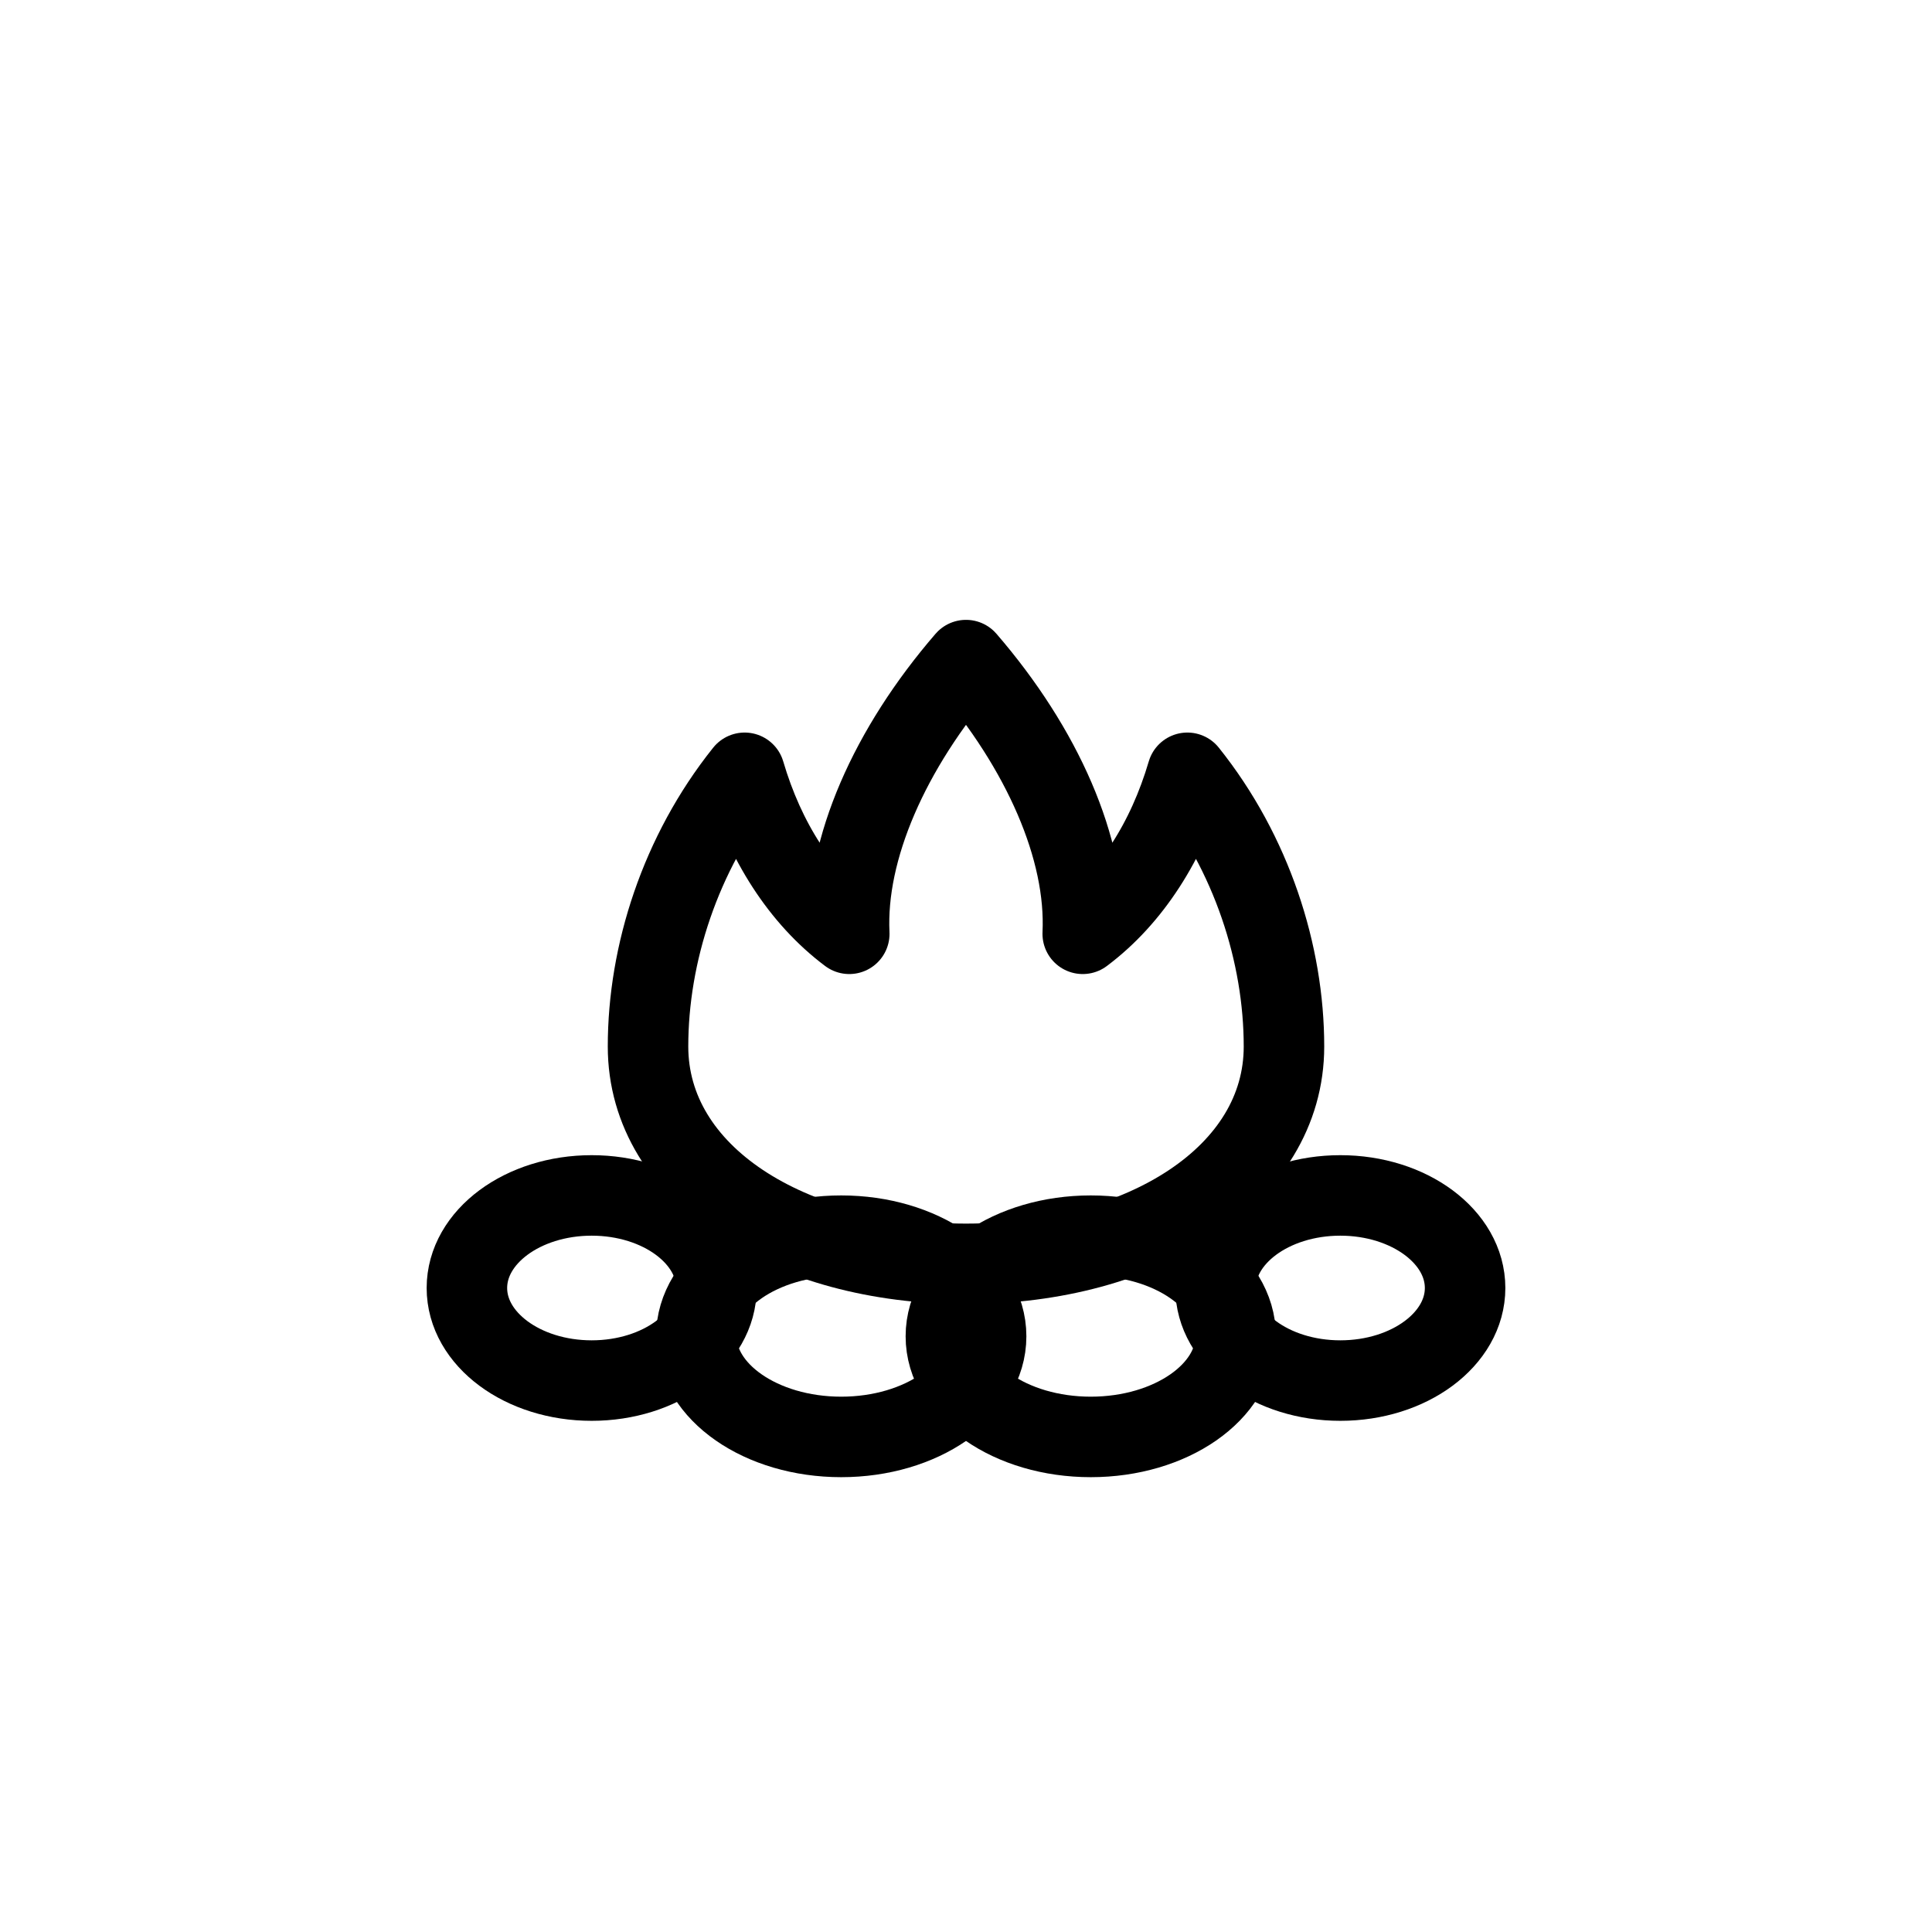
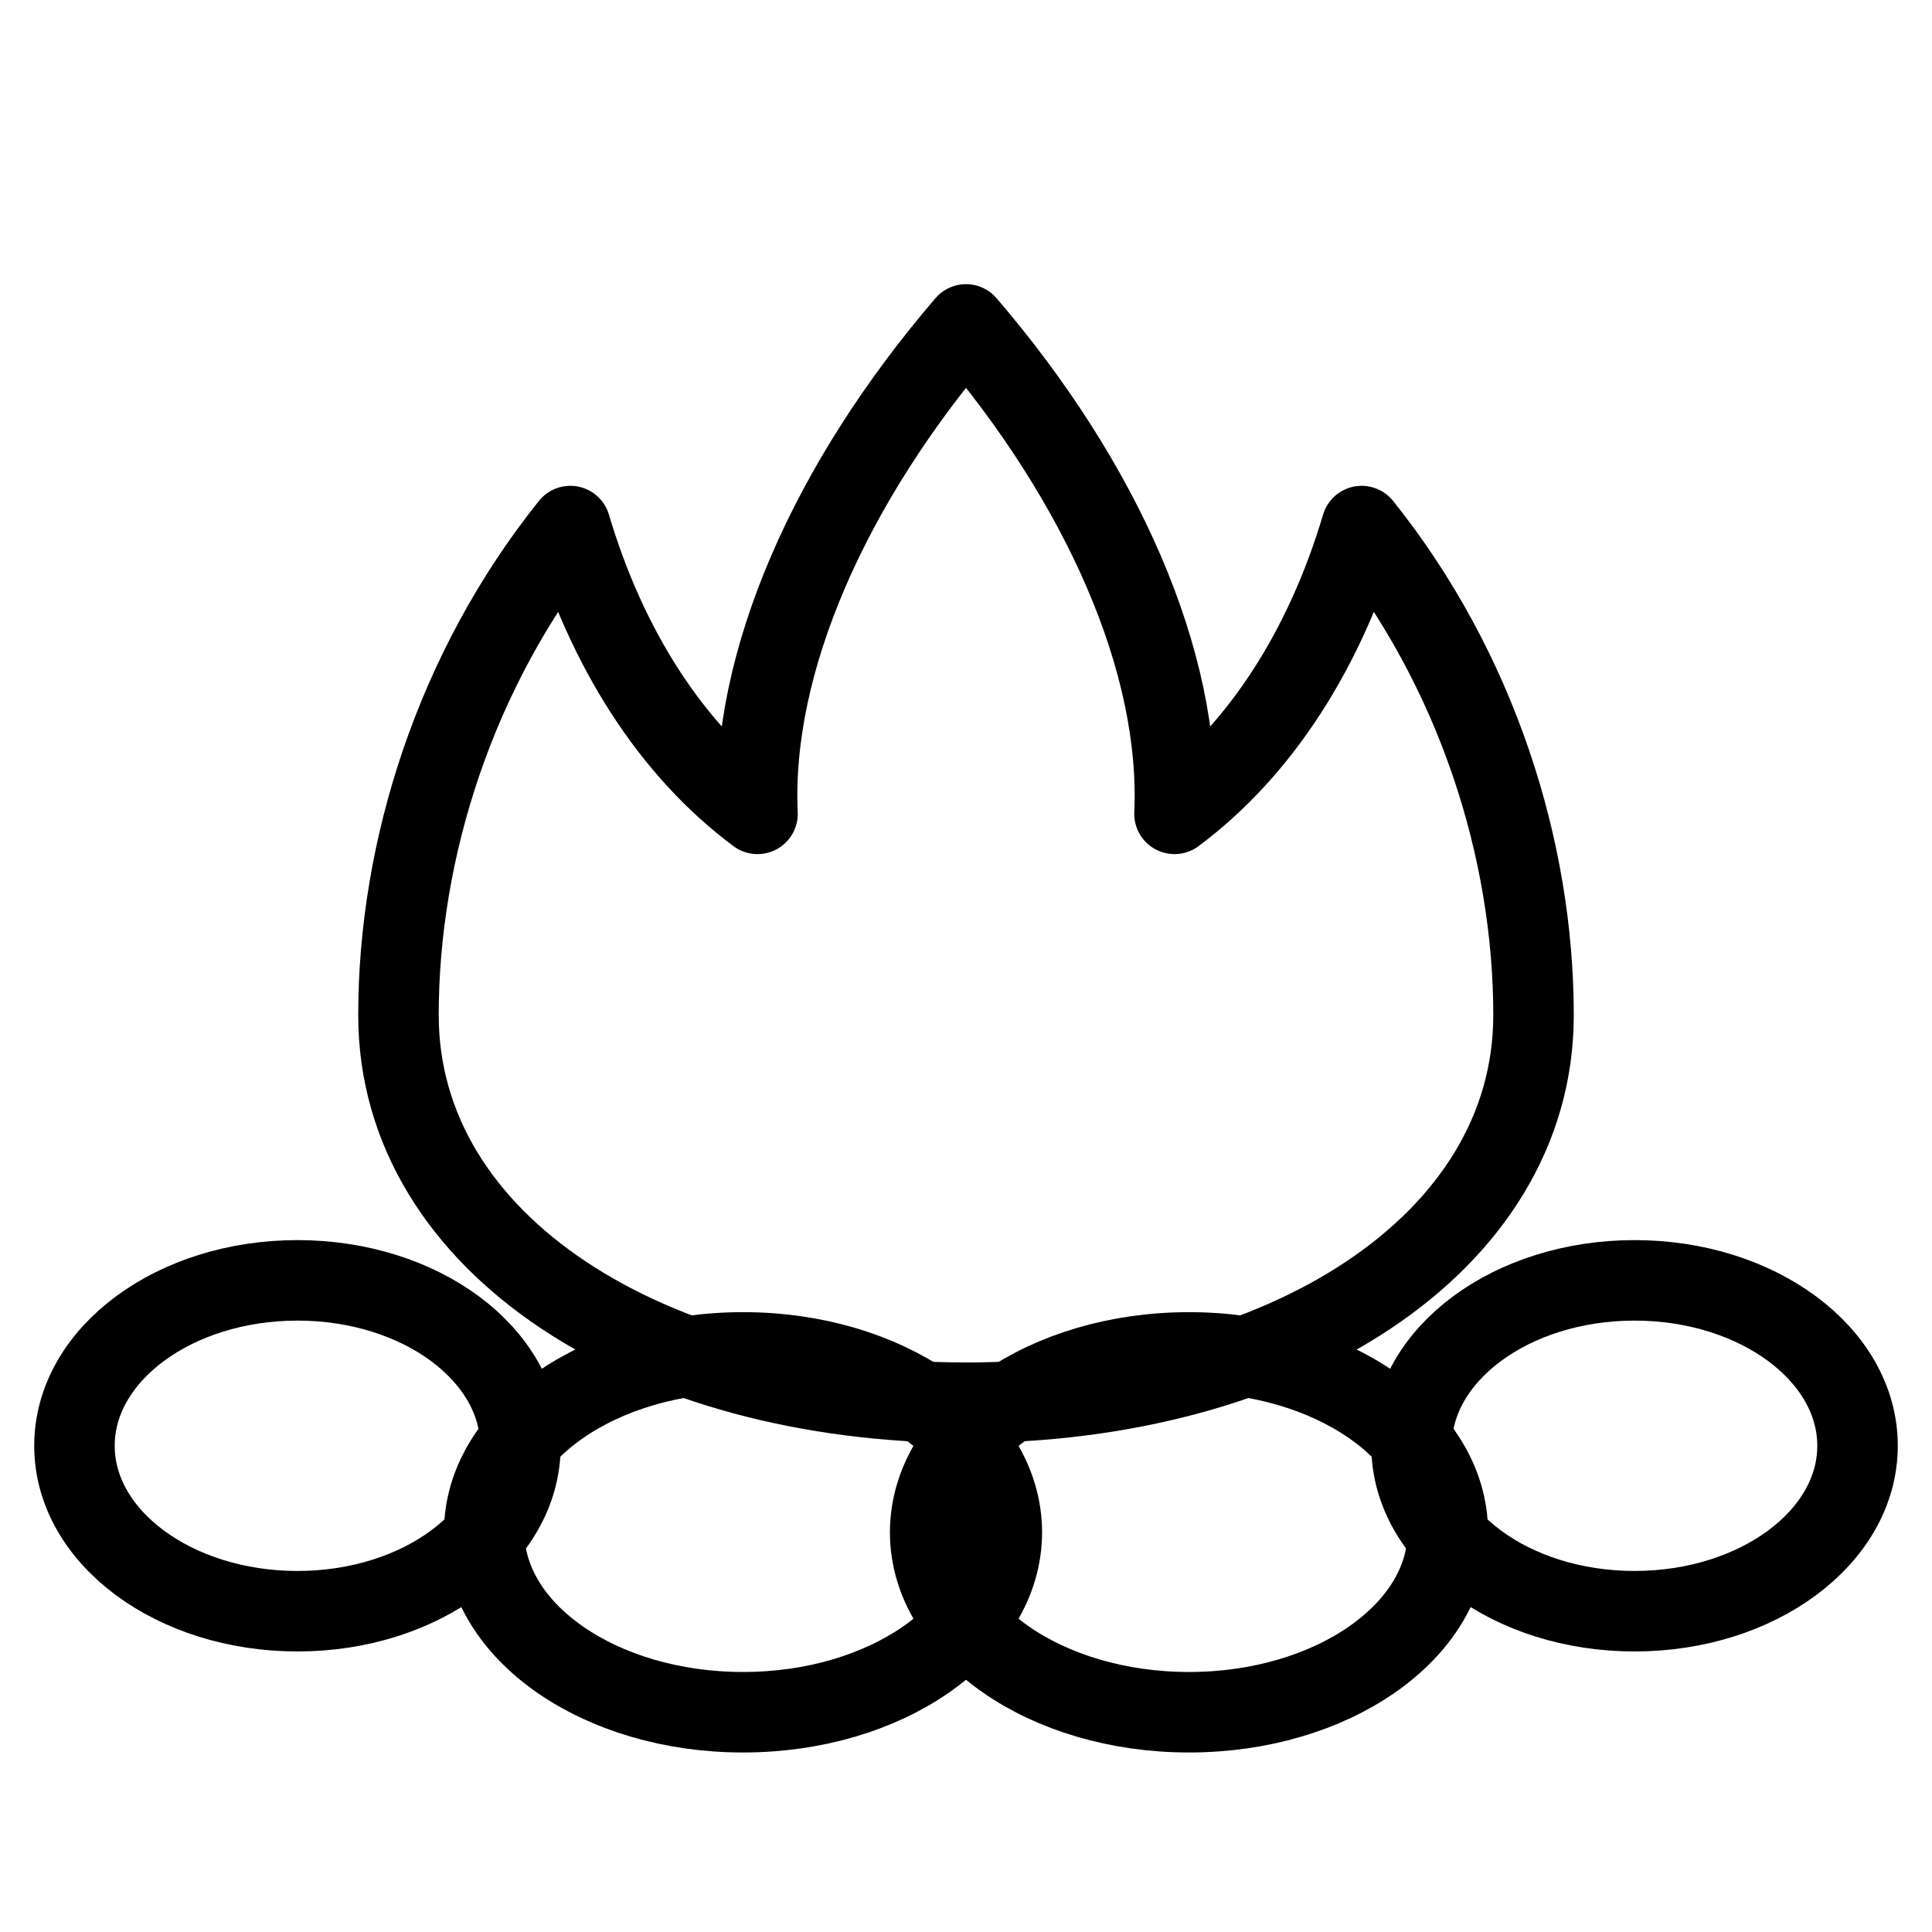
<svg xmlns="http://www.w3.org/2000/svg" version="1.1" width="48" height="48" viewBox="0 0 48 48">
  <g style="fill:none;stroke:#000000;stroke-width:2;stroke-linecap:round;stroke-linejoin:round;stroke-opacity:1">
-     <path d="M24,16.4              C25.9,18.6 27.0,21.1 26.9,23.2              C28.1,22.3 29.0,20.9 29.5,19.2              C31.1,21.2 31.9,23.7 31.9,26.0              C31.9,29.2 28.4,31.4 24.0,31.4              C19.6,31.4 16.1,29.2 16.1,26.0              C16.1,23.7 16.9,21.2 18.5,19.2              C19.0,20.9 19.9,22.3 21.1,23.2              C21.0,21.1 22.1,18.6 24,16.4 Z" />
-     <ellipse cx="14.7" cy="32.0" rx="3.1" ry="2.3" />
-     <ellipse cx="20.9" cy="33.2" rx="3.6" ry="2.5" />
-     <ellipse cx="27.1" cy="33.2" rx="3.6" ry="2.5" />
-     <ellipse cx="33.3" cy="32.0" rx="3.1" ry="2.3" />
+     <path d="M24,8.06              C27.39,12.01 29.35,16.46 29.18,20.22              C31.33,18.62 32.93,16.1 33.83,13.07              C36.69,16.64 38.1,21.11 38.1,25.22              C38.1,30.93 31.86,34.85 24,34.85              C16.14,34.85 9.9,30.93 9.9,25.22              C9.9,21.11 11.31,16.64 14.17,13.07              C15.07,16.1 16.67,18.62 18.82,20.22              C18.65,16.46 20.61,12.01 24,8.06 Z" />
+     <ellipse cx="7.39" cy="35.92" rx="5.54" ry="4.11" />
+     <ellipse cx="18.46" cy="38.07" rx="6.43" ry="4.47" />
+     <ellipse cx="29.54" cy="38.07" rx="6.43" ry="4.47" />
+     <ellipse cx="40.61" cy="35.92" rx="5.54" ry="4.11" />
  </g>
</svg>
